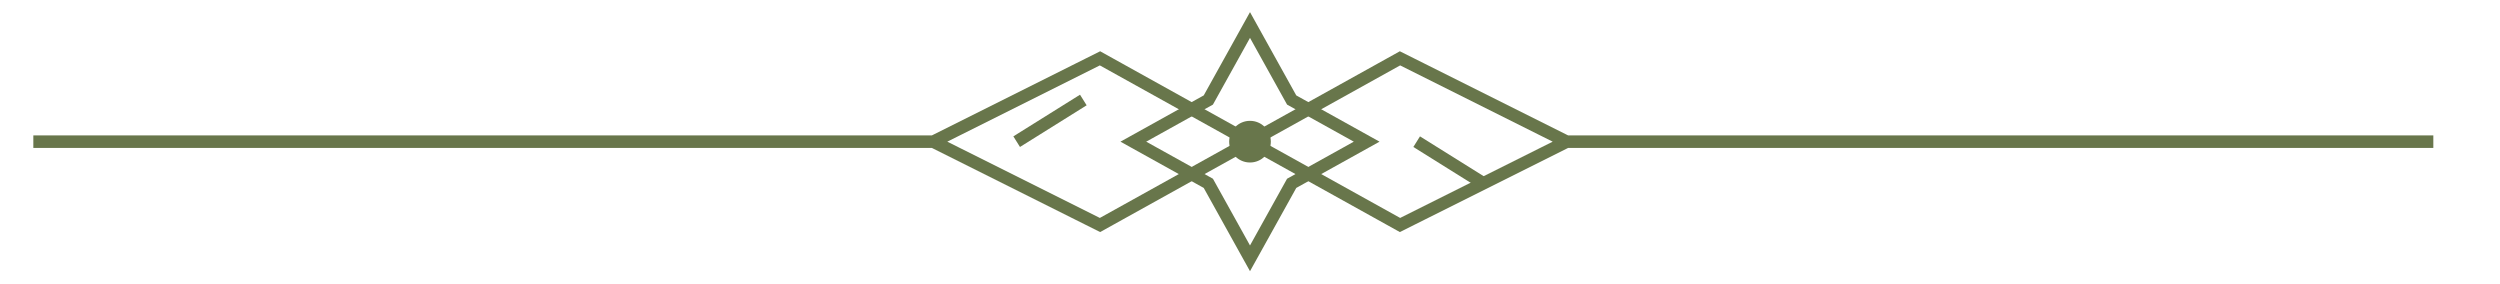
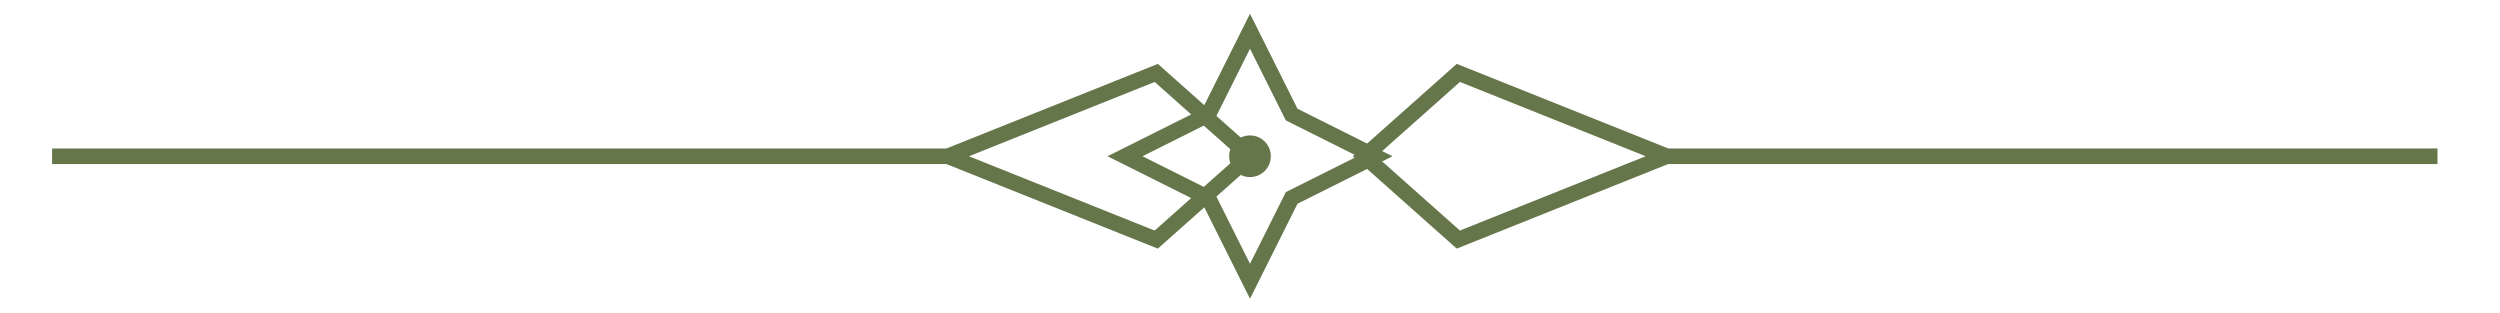
- <svg xmlns="http://www.w3.org/2000/svg" viewBox="0 0 300 34">
-   <g fill="none" stroke="#68764b" stroke-width="1.5">
-     <path d="M4 17H112l20-10 18 10-18 10-20-10m180 0H188l-20-10-18 10 18 10 20-10" />
-     <path d="M150 3l5 9 9 5-9 5-5 9-5-9-9-5 9-5Z" />
-     <path d="M122 17l8-5m48 10-8-5" />
+ <svg xmlns="http://www.w3.org/2000/svg" viewBox="0 0 240 30">
+   <g fill="none" stroke="#65764a" stroke-width="1.5">
+     <path d="M5 15H91l20-8 9 8-9 8-20-8m143 0h-74l-20-8-9 8 9 8 20-8" />
+     <path d="M120 3l4 8 8 4-8 4-4 8-4-8-8-4 8-4Z" />
  </g>
-   <circle cx="150" cy="17" r="2.5" fill="#68764b" />
+   <circle cx="120" cy="15" r="2" fill="#65764a" />
</svg>
